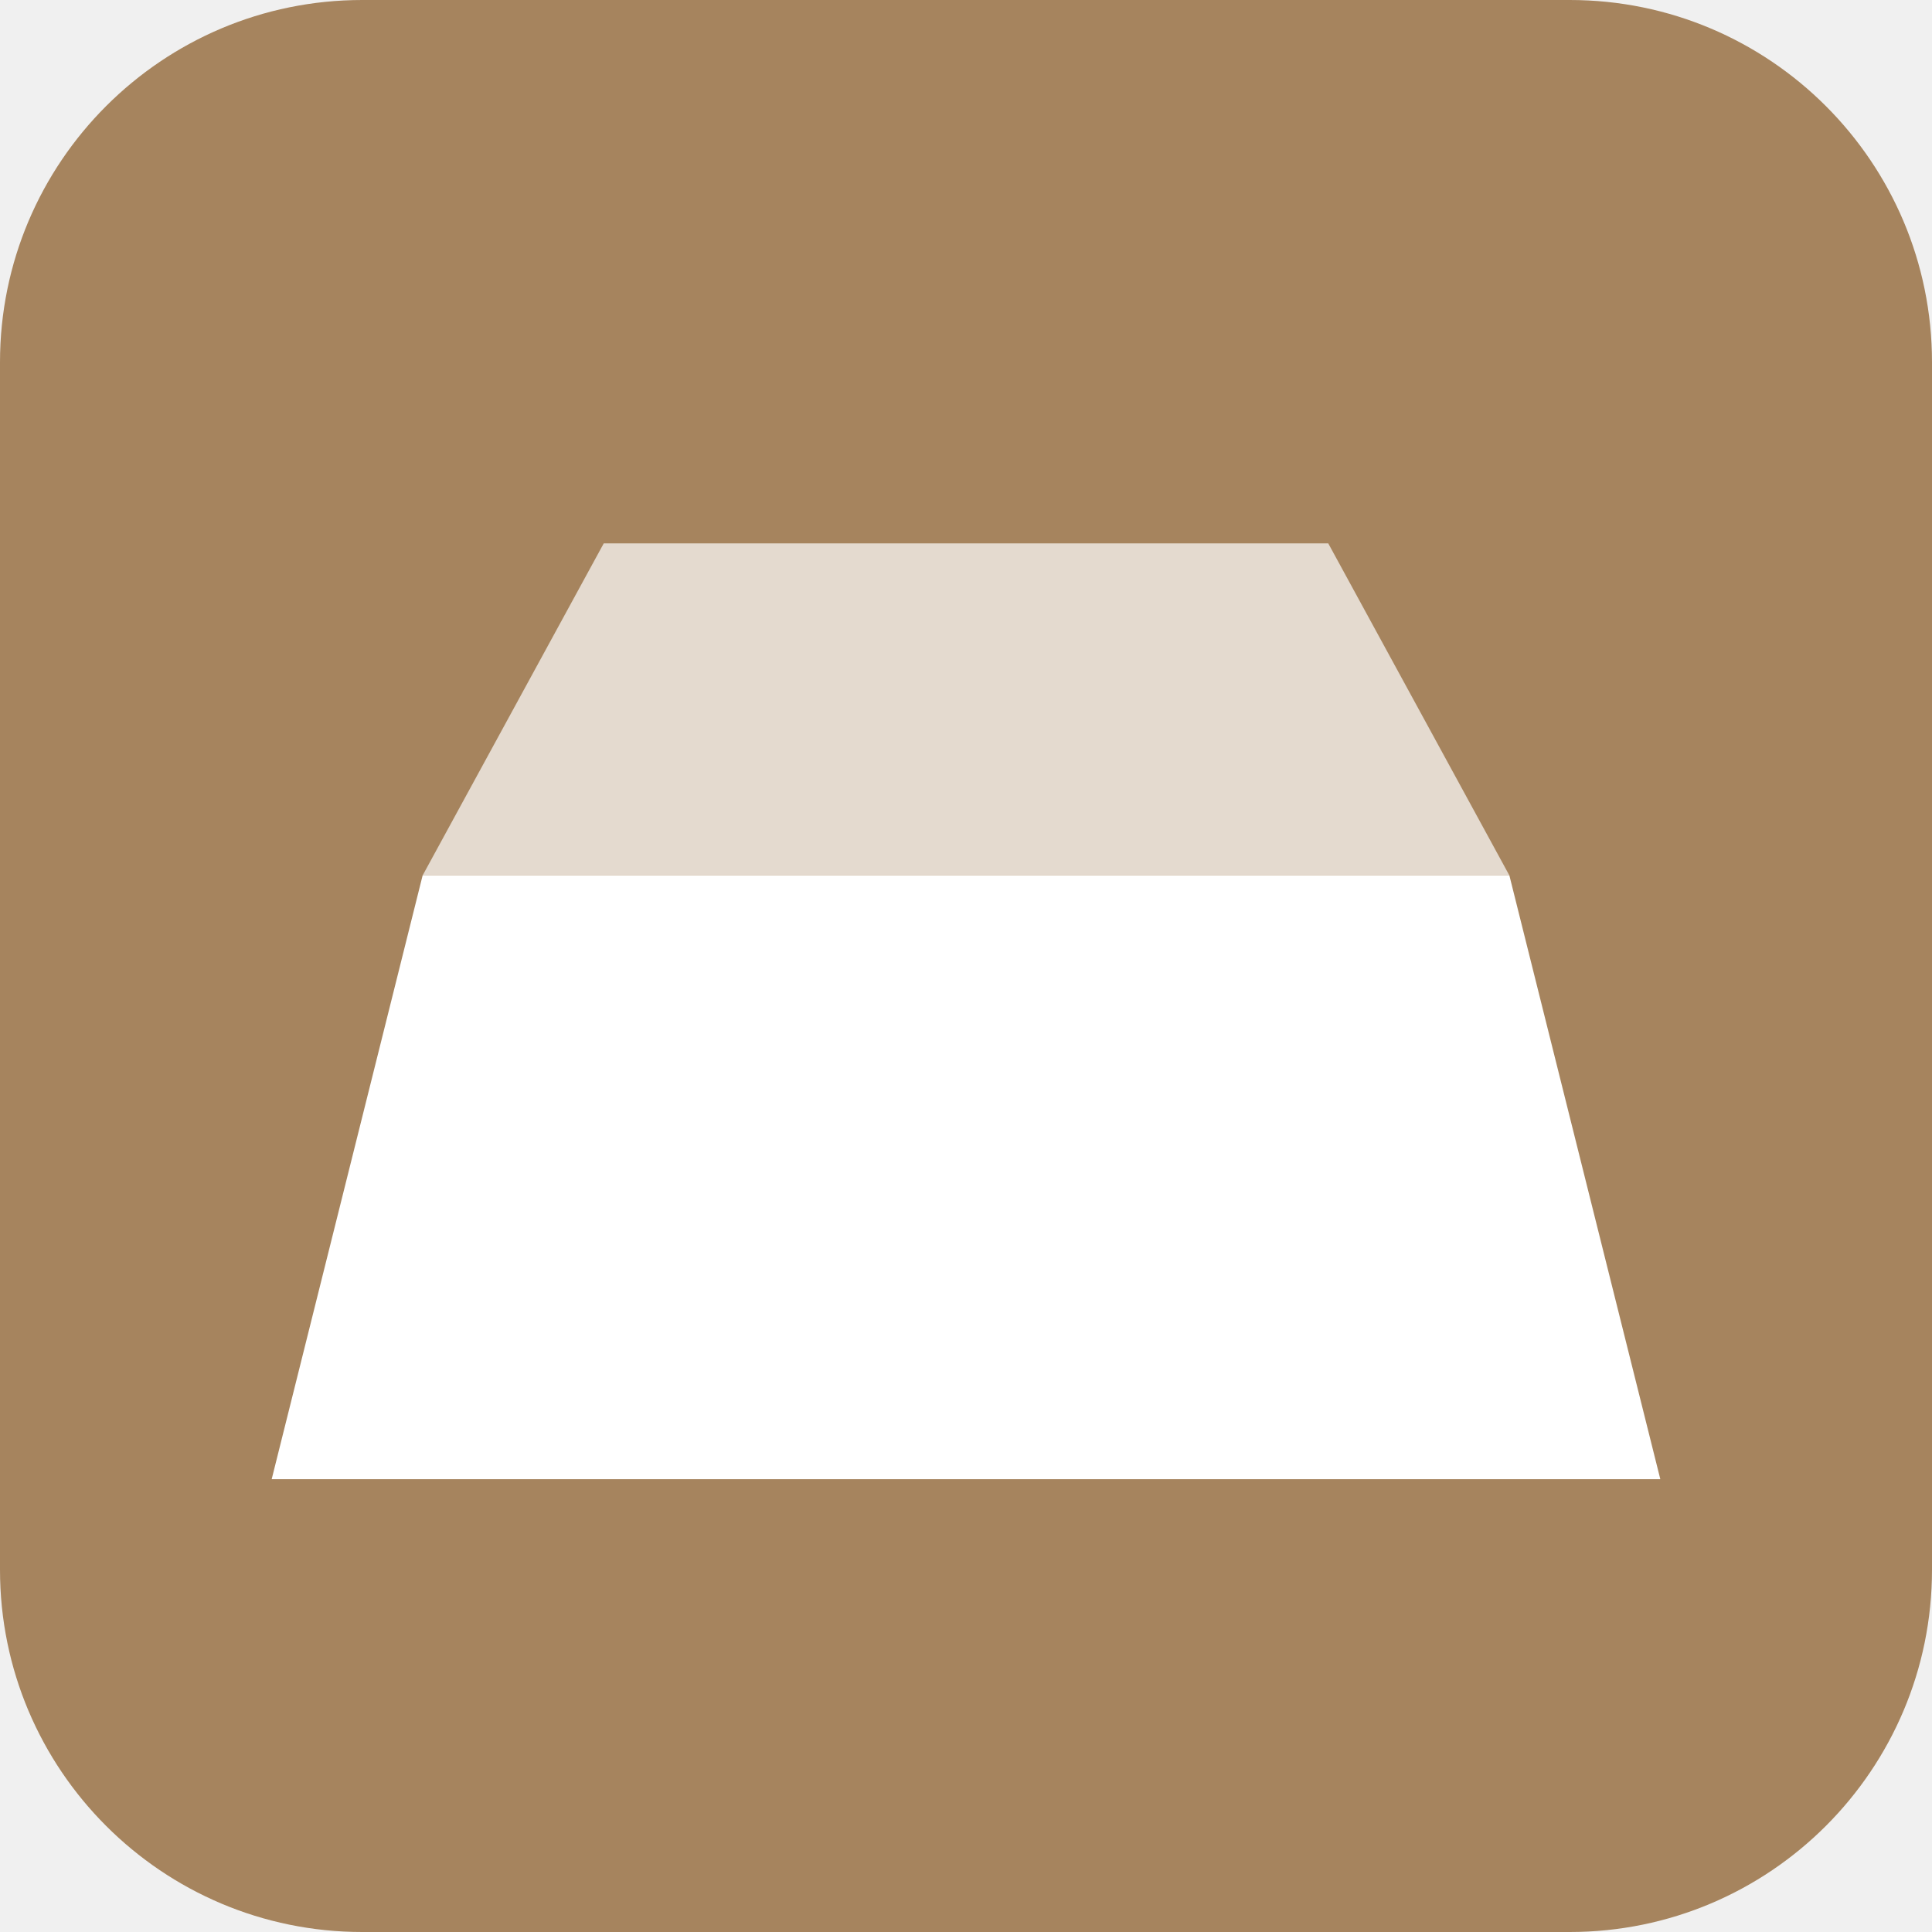
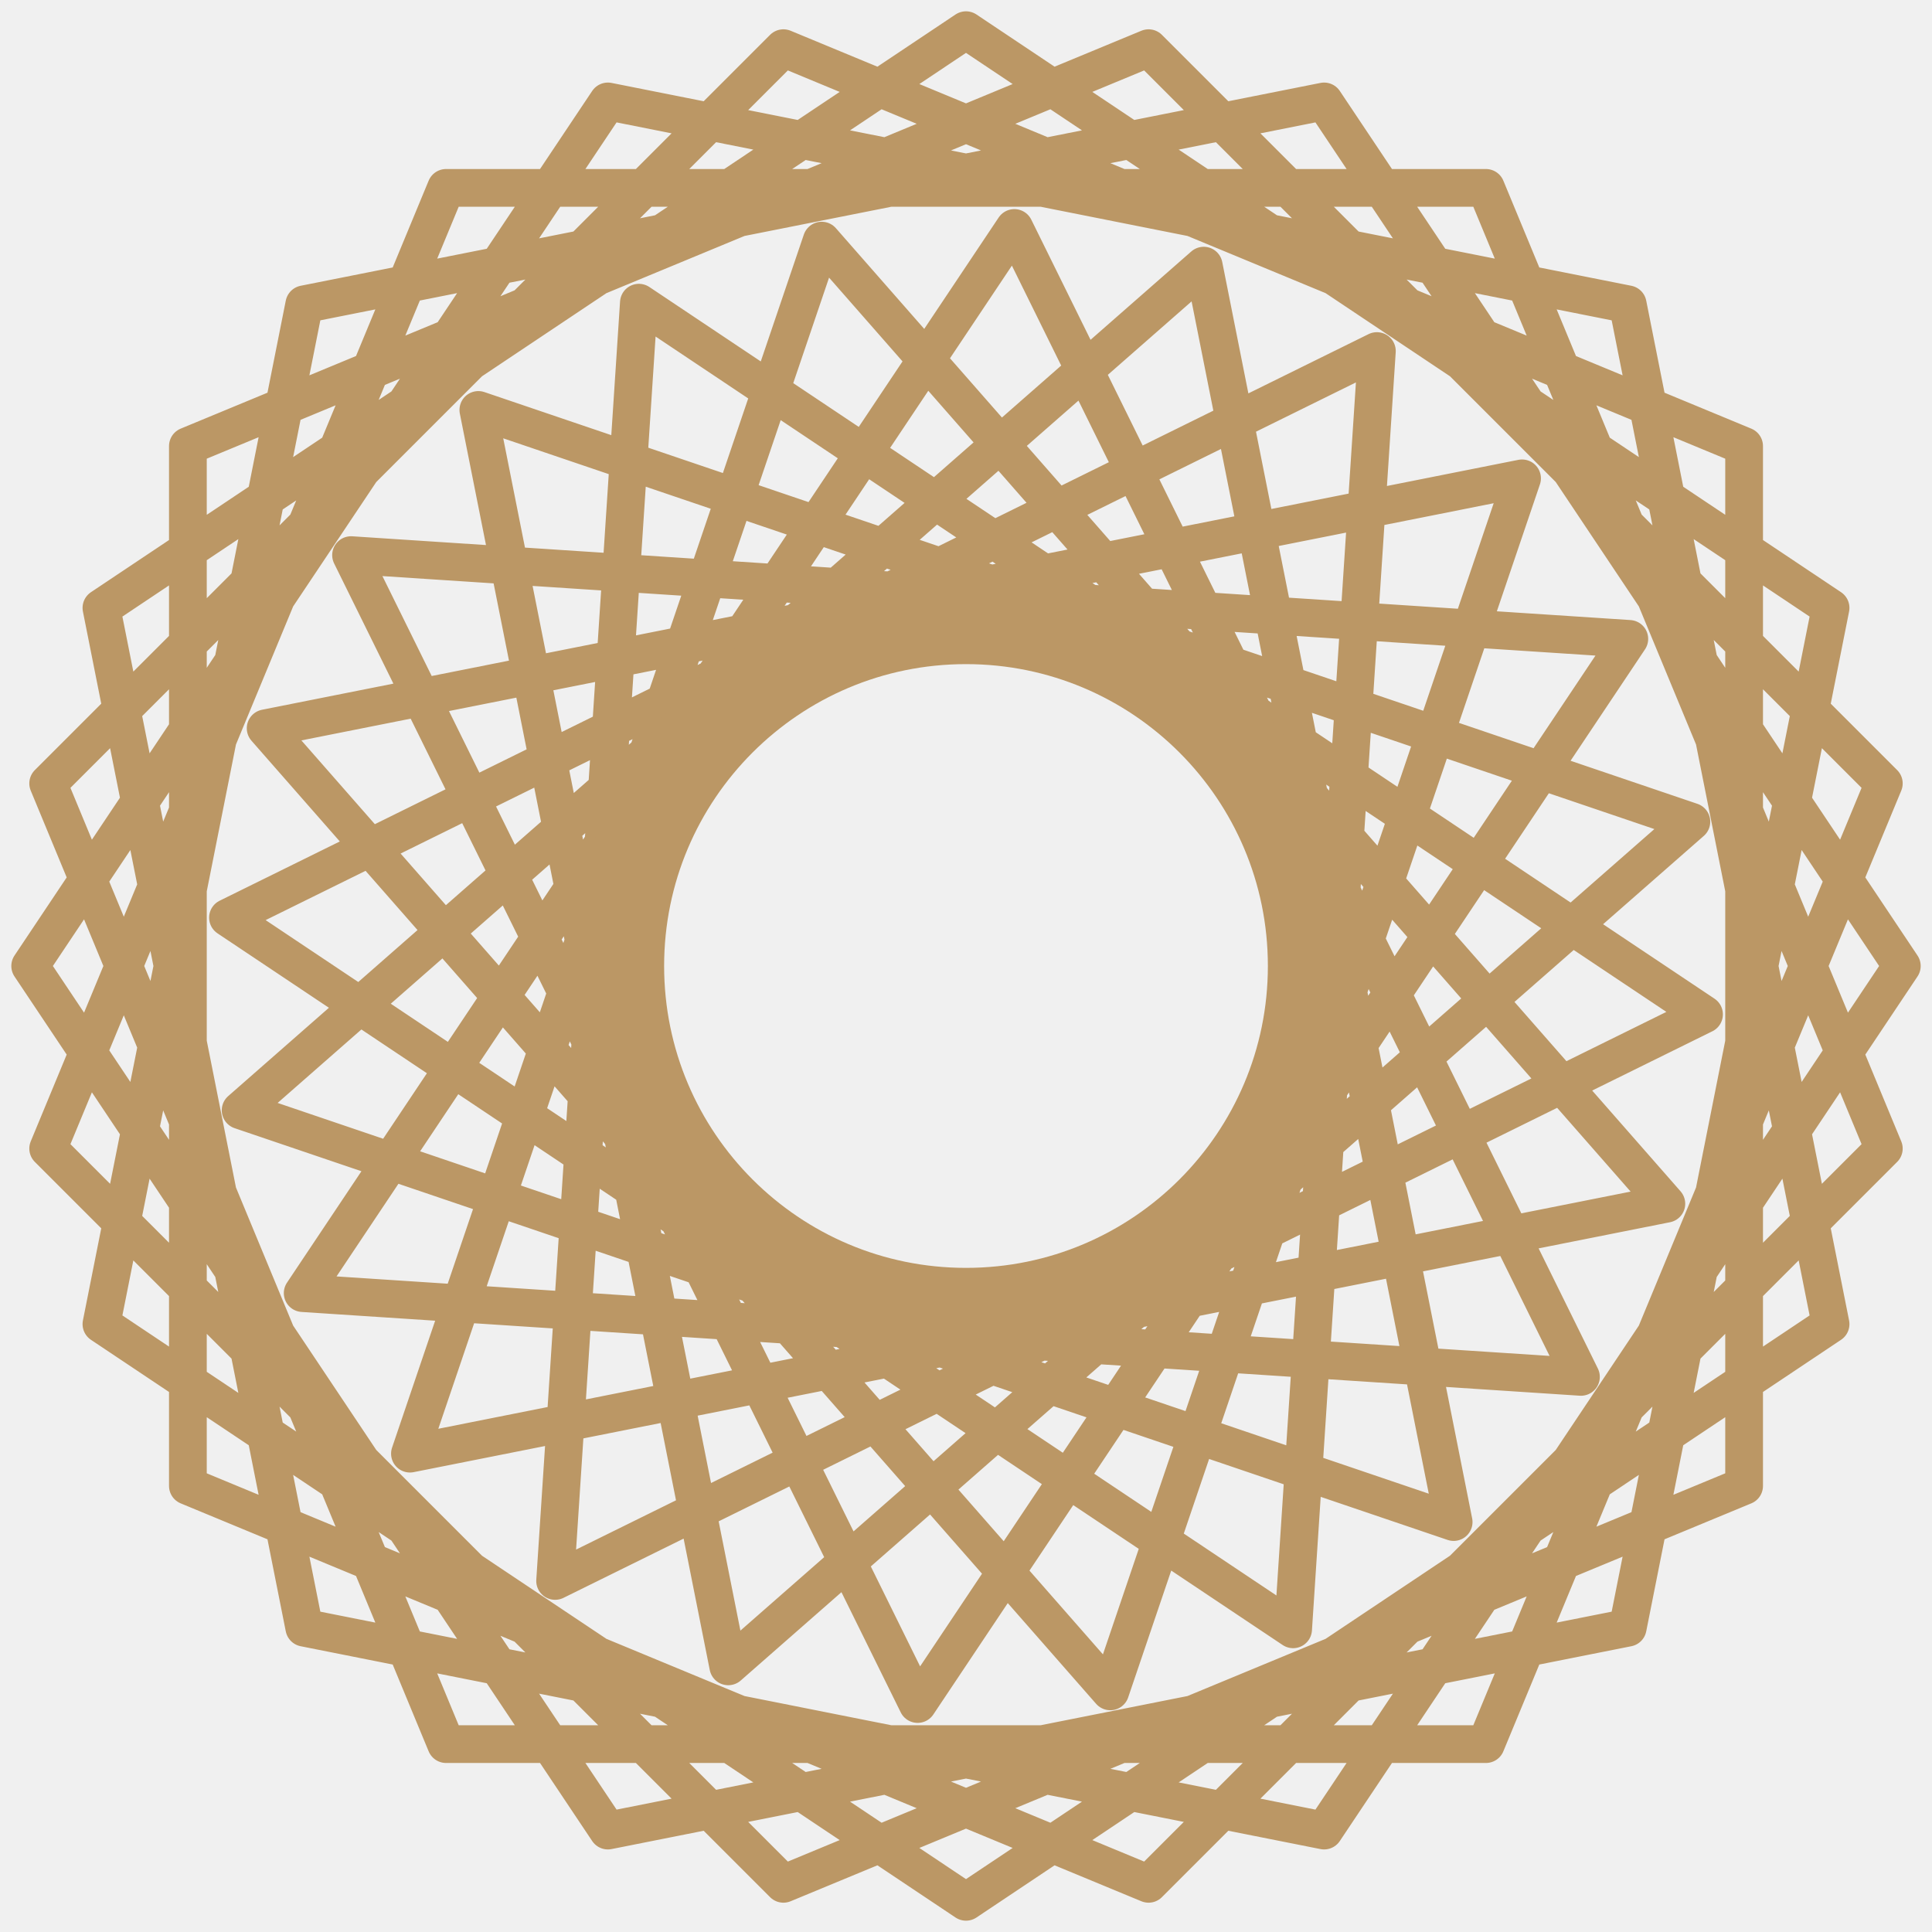
- <svg xmlns="http://www.w3.org/2000/svg" viewBox="0 0 32 32">
-   <rect width="32" height="32" rx="6" fill="#a6845e" />
-   <path d="M10 9H22L25 14.5H7L10 9Z" fill="#ffffff" fill-opacity="0.7" />
-   <path d="M7 14.5H25L27.5 24.5H4.5L7 14.5Z" fill="#ffffff" />
+ <svg xmlns="http://www.w3.org/2000/svg" viewBox="0 0 64 64">
+   <g fill="none" stroke="#BB9765" stroke-linejoin="miter" stroke-linecap="round">
+     <path stroke-width="1.25" d="M32.000,1.000L60.640,20.137M43.863,3.360L63.000,32.000M53.920,10.080L60.640,43.863M60.640,20.137L53.920,53.920M63.000,32.000L43.863,60.640M60.640,43.863L32.000,63.000M53.920,53.920L20.137,60.640M43.863,60.640L10.080,53.920M32.000,63.000L3.360,43.863M20.137,60.640L1.000,32.000M10.080,53.920L3.360,20.137M3.360,43.863L10.080,10.080M1.000,32.000L20.137,3.360M3.360,20.137L32.000,1.000M10.080,10.080L43.863,3.360M20.137,3.360L53.920,10.080M38.048,1.596L62.404,25.952M49.223,6.224L62.404,38.048M57.776,14.777L57.776,49.223M62.404,25.952L49.223,57.776M62.404,38.048L38.048,62.404M57.776,49.223L25.952,62.404M49.223,57.776L14.777,57.776M38.048,62.404L6.224,49.223M25.952,62.404L1.596,38.048M14.777,57.776L1.596,25.952M6.224,49.223L6.224,14.777M1.596,38.048L14.777,6.224M1.596,25.952L25.952,1.596M6.224,14.777L38.048,1.596M14.777,6.224L49.223,6.224M25.952,1.596L57.776,14.777M33.602,7.552L52.371,45.611M39.875,8.800L48.154,50.420M45.611,11.629L42.836,53.973M50.420,15.846L36.780,56.029M53.973,21.164L30.398,56.448M56.029,27.220L24.125,55.200M56.448,33.602L18.389,52.371M55.200,39.875L13.580,48.154M52.371,45.611L10.027,42.836M48.154,50.420L7.971,36.780M42.836,53.973L7.552,30.398M36.780,56.029L8.800,24.125M30.398,56.448L11.629,18.389M24.125,55.200L15.846,13.580M18.389,52.371L21.164,10.027M13.580,48.154L27.220,7.971M10.027,42.836L33.602,7.552M7.971,36.780L39.875,8.800M7.552,30.398L45.611,11.629M8.800,24.125L50.420,15.846M11.629,18.389L53.973,21.164M15.846,13.580L56.029,27.220M21.164,10.027L56.448,33.602M27.220,7.971L55.200,39.875" />
+     <circle cx="32" cy="32" r="11.5" stroke-width="3" />
+   </g>
</svg>
